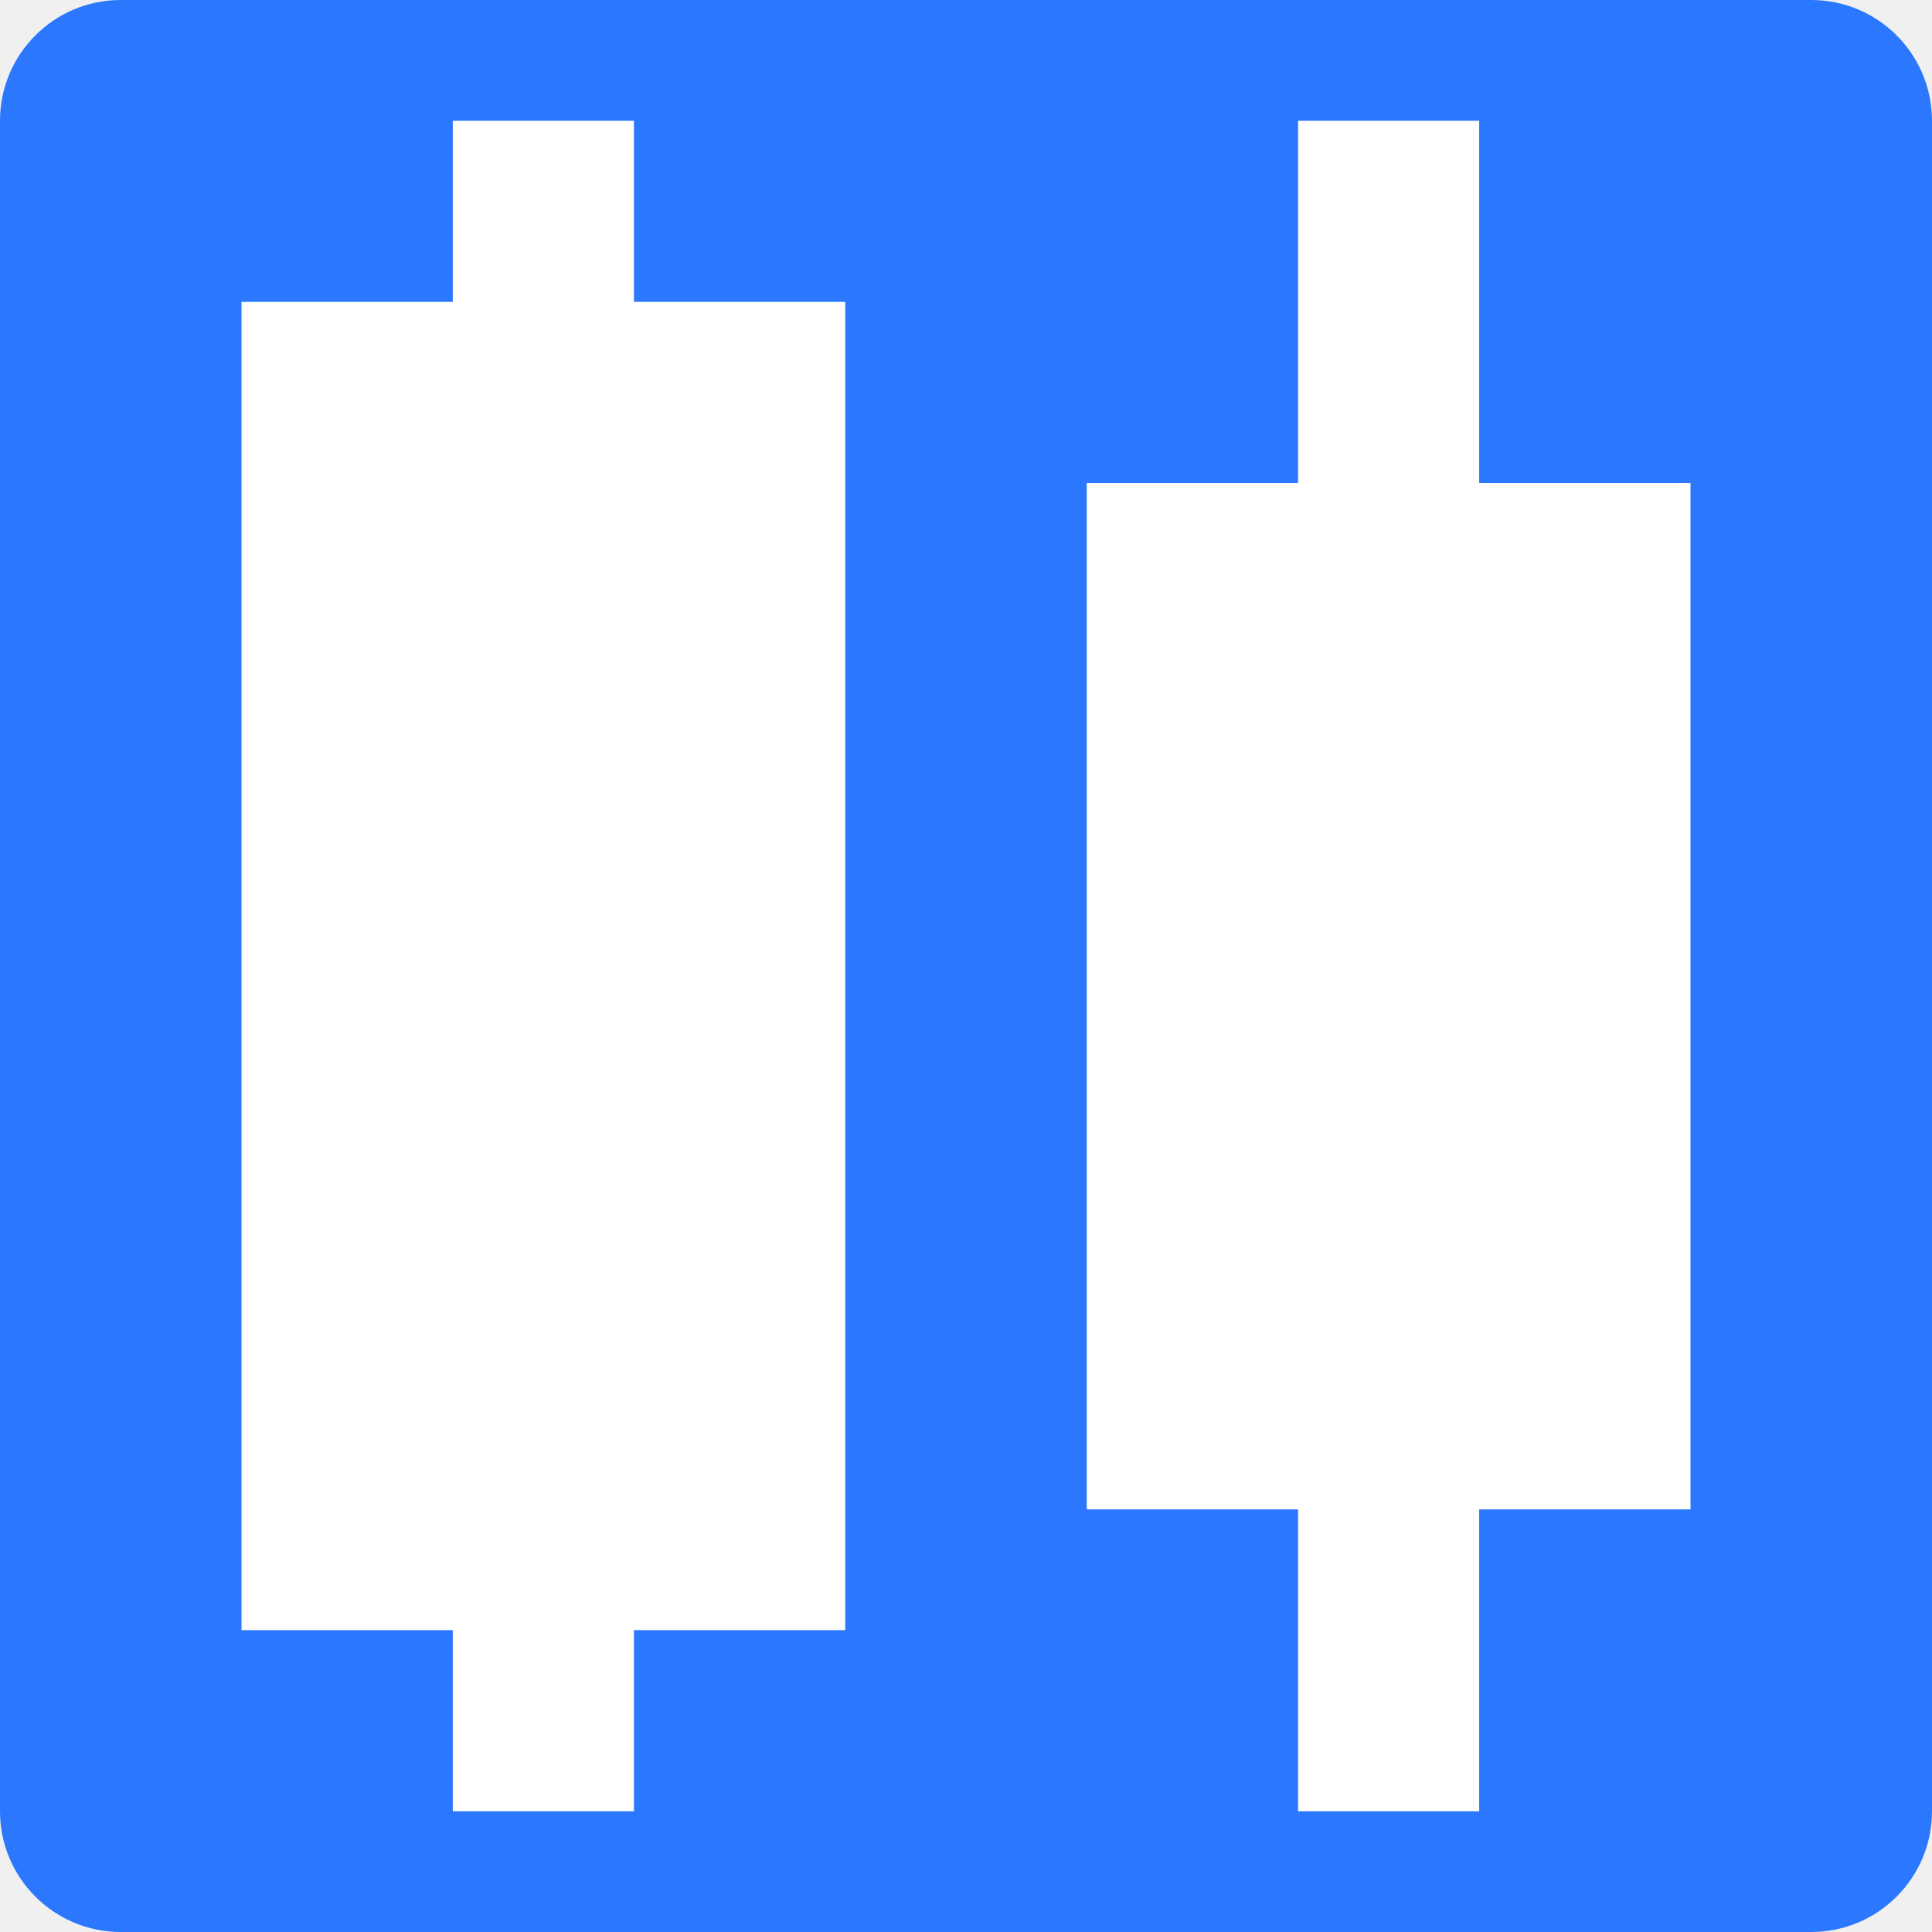
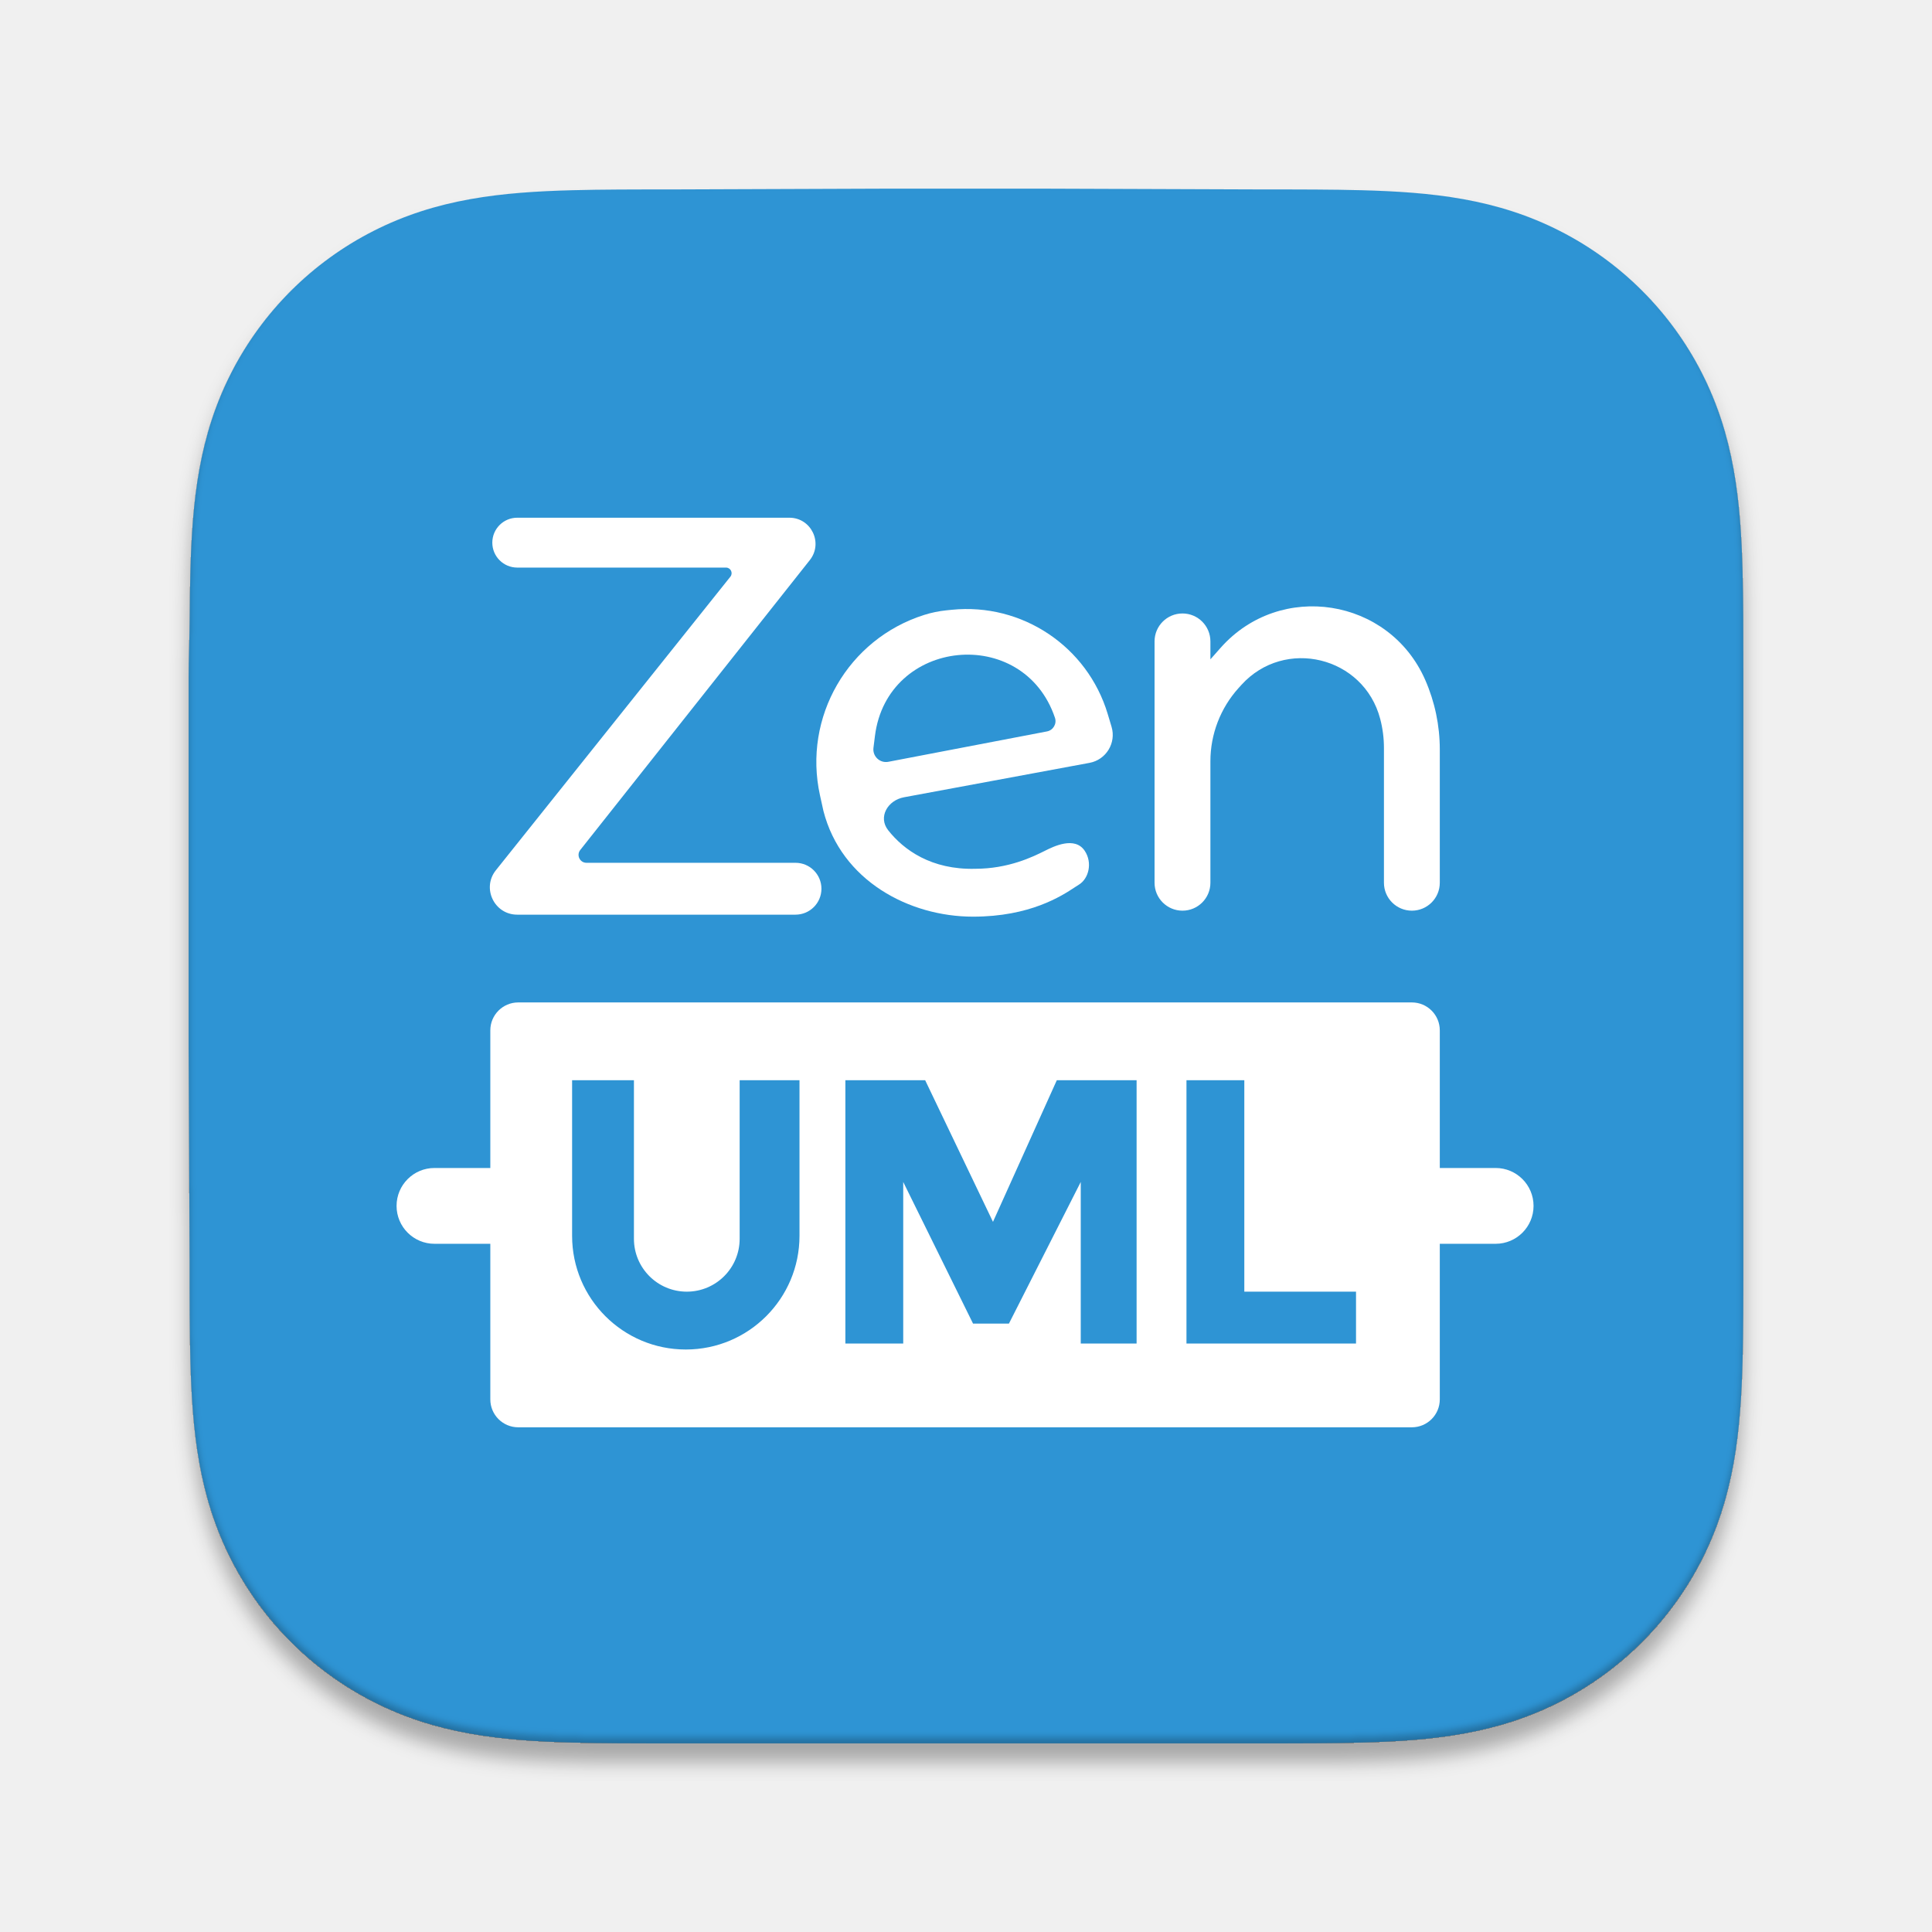
- <svg xmlns="http://www.w3.org/2000/svg" width="128px" height="128px" viewBox="0 0 128 128" version="1.1">
-   <g id="Page-1" stroke="none" stroke-width="1" fill="none" fill-rule="evenodd">
-     <g id="zenumllogo" transform="translate(-32, -80)">
-       <g id="Group" transform="translate(32, 80)">
-         <path d="M8,0 L120,0 C124.418,-8.11624501e-16 128,3.582 128,8 L128,120 C128,124.418 124.418,128 120,128 L8,128 C3.582,128 5.41083001e-16,124.418 0,120 L0,8 C-5.41083001e-16,3.582 3.582,8.11624501e-16 8,0 Z" id="Rectangle" fill="#2B78FF" />
-         <path d="M30,108 L16,108 L16,20 L30,20 L30,8 L42,8 L42,20 L56,20 L56,108 L42,108 L42,120 L30,120 L30,108 Z" id="Combined-Shape" fill="#FFFFFF" />
-         <path d="M86,100 L72,100 L72,32 L86,32 L86,8 L98,8 L98,32 L112,32 L112,100 L98,100 L98,120 L86,120 L86,100 Z" id="Combined-Shape" fill="#FFFFFF" />
-       </g>
-     </g>
+ <svg xmlns="http://www.w3.org/2000/svg" width="1024" height="1024" viewBox="0 0 1024 1024" fill="none">
+   <g filter="url(#filter0_di_203_2)">
+     <path fill-rule="evenodd" clip-rule="evenodd" d="M924 356.627C924 346.845 924.004 337.062 923.944 327.279C923.895 319.038 923.8 310.799 923.576 302.562C923.092 284.609 922.033 266.502 918.84 248.749C915.602 230.741 910.314 213.98 901.981 197.617C893.789 181.534 883.088 166.817 870.32 154.058C857.555 141.299 842.834 130.605 826.746 122.418C810.366 114.083 793.587 108.797 775.558 105.56C757.803 102.372 739.691 101.315 721.738 100.83C713.495 100.607 705.253 100.513 697.008 100.462C687.22 100.402 677.432 100.407 667.644 100.407L553.997 100H468.997L357.361 100.407C347.554 100.407 337.747 100.402 327.94 100.462C319.678 100.513 311.42 100.607 303.161 100.83C285.167 101.315 267.014 102.373 249.217 105.565C231.164 108.801 214.36 114.085 197.958 122.414C181.835 130.602 167.083 141.297 154.291 154.058C141.501 166.816 130.78 181.53 122.573 197.61C114.217 213.981 108.919 230.752 105.673 248.77C102.477 266.516 101.418 284.617 100.931 302.562C100.709 310.8 100.613 319.039 100.563 327.279C100.503 337.063 100 349.216 100 358.999L100.003 469.089L100 554.998L100.508 667.427C100.508 677.223 100.504 687.019 100.563 696.815C100.613 705.067 100.709 713.317 100.932 721.566C101.418 739.542 102.479 757.675 105.678 775.452C108.923 793.484 114.22 810.269 122.569 826.653C130.777 842.759 141.5 857.495 154.291 870.272C167.082 883.049 181.83 893.757 197.95 901.956C214.362 910.302 231.174 915.595 249.238 918.836C267.027 922.029 285.174 923.088 303.161 923.573C311.42 923.796 319.679 923.891 327.941 923.941C337.748 924.001 347.554 923.997 357.361 923.997L470.006 924H555.217L667.644 923.996C677.432 923.996 687.22 924.001 697.008 923.941C705.253 923.891 713.495 923.796 721.738 923.573C739.698 923.087 757.816 922.027 775.579 918.832C793.597 915.591 810.368 910.3 826.739 901.959C842.831 893.761 857.554 883.051 870.32 870.272C883.086 857.497 893.786 842.763 901.978 826.66C910.316 810.268 915.604 793.475 918.844 775.431C922.034 757.661 923.092 739.535 923.577 721.566C923.8 713.316 923.895 705.066 923.944 696.815C924.005 687.019 924 677.223 924 667.427C924 667.427 923.994 556.983 923.994 554.998V468.999C923.994 467.533 924 356.627 924 356.627Z" fill="#2E94D4" />
  </g>
+   <path d="M384.796 300.831H274.151C266.852 300.831 260.935 294.915 260.935 287.616C260.935 280.317 266.852 274.4 274.151 274.4H418.366C429.951 274.4 436.419 287.773 429.227 296.855L307.555 450.498C305.376 453.25 307.336 457.302 310.846 457.302H421.635C429.226 457.302 435.379 463.456 435.379 471.046C435.379 478.637 429.226 484.79 421.635 484.79H274.147C261.999 484.79 255.241 470.743 262.823 461.252L387.118 305.659C388.674 303.713 387.287 300.831 384.796 300.831Z" fill="white" />
+   <path fill-rule="evenodd" clip-rule="evenodd" d="M274.679 531.309H748.321C756.495 531.309 763.122 537.936 763.122 546.11V619.06H792.725C803.819 619.06 812.812 628.053 812.812 639.147C812.812 650.241 803.819 659.235 792.725 659.235H763.122V741.699C763.122 749.873 756.495 756.5 748.321 756.5H274.679C266.505 756.5 259.878 749.873 259.878 741.699V659.235H230.275C219.181 659.235 210.188 650.241 210.188 639.147C210.188 628.053 219.181 619.06 230.275 619.06H259.878V546.11C259.878 537.936 266.505 531.309 274.679 531.309ZM335.999 572.541H303.225V655.005C303.225 688.287 330.205 715.268 363.487 715.268C396.769 715.268 423.749 688.287 423.749 655.005V572.541H392.032V656.591C392.032 672.064 379.489 684.608 364.016 684.608C348.542 684.608 335.999 672.064 335.999 656.591V572.541ZM448.066 712.096V572.541H490.355L526.301 647.605L560.133 572.541H602.422V712.096H572.82V626.46L534.759 701.524H515.729L478.726 626.46V712.096H448.066ZM628.853 572.541V712.096H718.718V684.608H659.513V572.541H628.853Z" fill="white" />
+   <path fill-rule="evenodd" clip-rule="evenodd" d="M577.46 404.331L479.13 422.569C470.455 424.178 465.279 433.094 470.737 440.027C479.012 450.539 493.696 461.038 516.786 460.475C534.548 460.475 547.446 454.131 553.789 450.959L553.935 450.886C558.279 448.713 569.645 443.026 574.934 450.959C579.163 457.303 577.048 465.761 571.762 468.932C571.207 469.266 570.523 469.715 569.705 470.254C562.735 474.84 546.006 485.848 515.729 485.848C481.897 485.848 445.951 466.818 436.436 429.815L434.611 421.547C425.472 380.154 449.471 338.638 489.902 325.899C493.718 324.697 497.647 323.888 501.628 323.484L504.46 323.196C541.688 319.42 576.36 342.59 587.113 378.432L589.141 385.192C591.716 393.776 586.272 402.696 577.46 404.331ZM470.846 403.768L554.914 387.67C558.232 387.034 560.225 383.615 559.142 380.416C542.393 330.918 470.218 338.23 463.737 390.081L462.951 396.369C462.388 400.876 466.385 404.622 470.846 403.768Z" fill="white" />
+   <path d="M611.938 467.875V339.949C611.938 331.775 618.564 325.148 626.739 325.148C634.913 325.148 641.54 331.775 641.54 339.949V349.464L646.924 343.379C678.453 307.736 736.314 316.817 755.409 360.404C760.496 372.015 763.122 384.554 763.122 397.23V467.875C763.122 476.049 756.495 482.676 748.321 482.676C740.146 482.676 733.52 476.049 733.52 467.875V396.411C733.52 391.213 732.851 386.037 731.532 381.009C722.842 347.906 680.877 337.673 657.924 363.06L656.497 364.638C646.87 375.286 641.54 389.129 641.54 403.484V467.875C641.54 476.049 634.913 482.676 626.739 482.676C618.564 482.676 611.938 476.049 611.938 467.875Z" fill="white" />
+   <defs>
+     <filter id="filter0_di_203_2" x="90" y="97" width="844" height="847" filterUnits="userSpaceOnUse" color-interpolation-filters="sRGB">
+       <feFlood flood-opacity="0" result="BackgroundImageFix" />
+       <feColorMatrix in="SourceAlpha" type="matrix" values="0 0 0 0 0 0 0 0 0 0 0 0 0 0 0 0 0 0 127 0" result="hardAlpha" />
+       <feOffset dy="10" />
+       <feGaussianBlur stdDeviation="5" />
+       <feColorMatrix type="matrix" values="0 0 0 0 0 0 0 0 0 0 0 0 0 0 0 0 0 0 0.3 0" />
+       <feBlend mode="normal" in2="BackgroundImageFix" result="effect1_dropShadow_203_2" />
+       <feBlend mode="normal" in="SourceGraphic" in2="effect1_dropShadow_203_2" result="shape" />
+       <feColorMatrix in="SourceAlpha" type="matrix" values="0 0 0 0 0 0 0 0 0 0 0 0 0 0 0 0 0 0 127 0" result="hardAlpha" />
+       <feOffset dy="-3" />
+       <feGaussianBlur stdDeviation="2" />
+       <feComposite in2="hardAlpha" operator="arithmetic" k2="-1" k3="1" />
+       <feColorMatrix type="matrix" values="0 0 0 0 0 0 0 0 0 0 0 0 0 0 0 0 0 0 0.25 0" />
+       <feBlend mode="normal" in2="shape" result="effect2_innerShadow_203_2" />
+     </filter>
+   </defs>
</svg>
